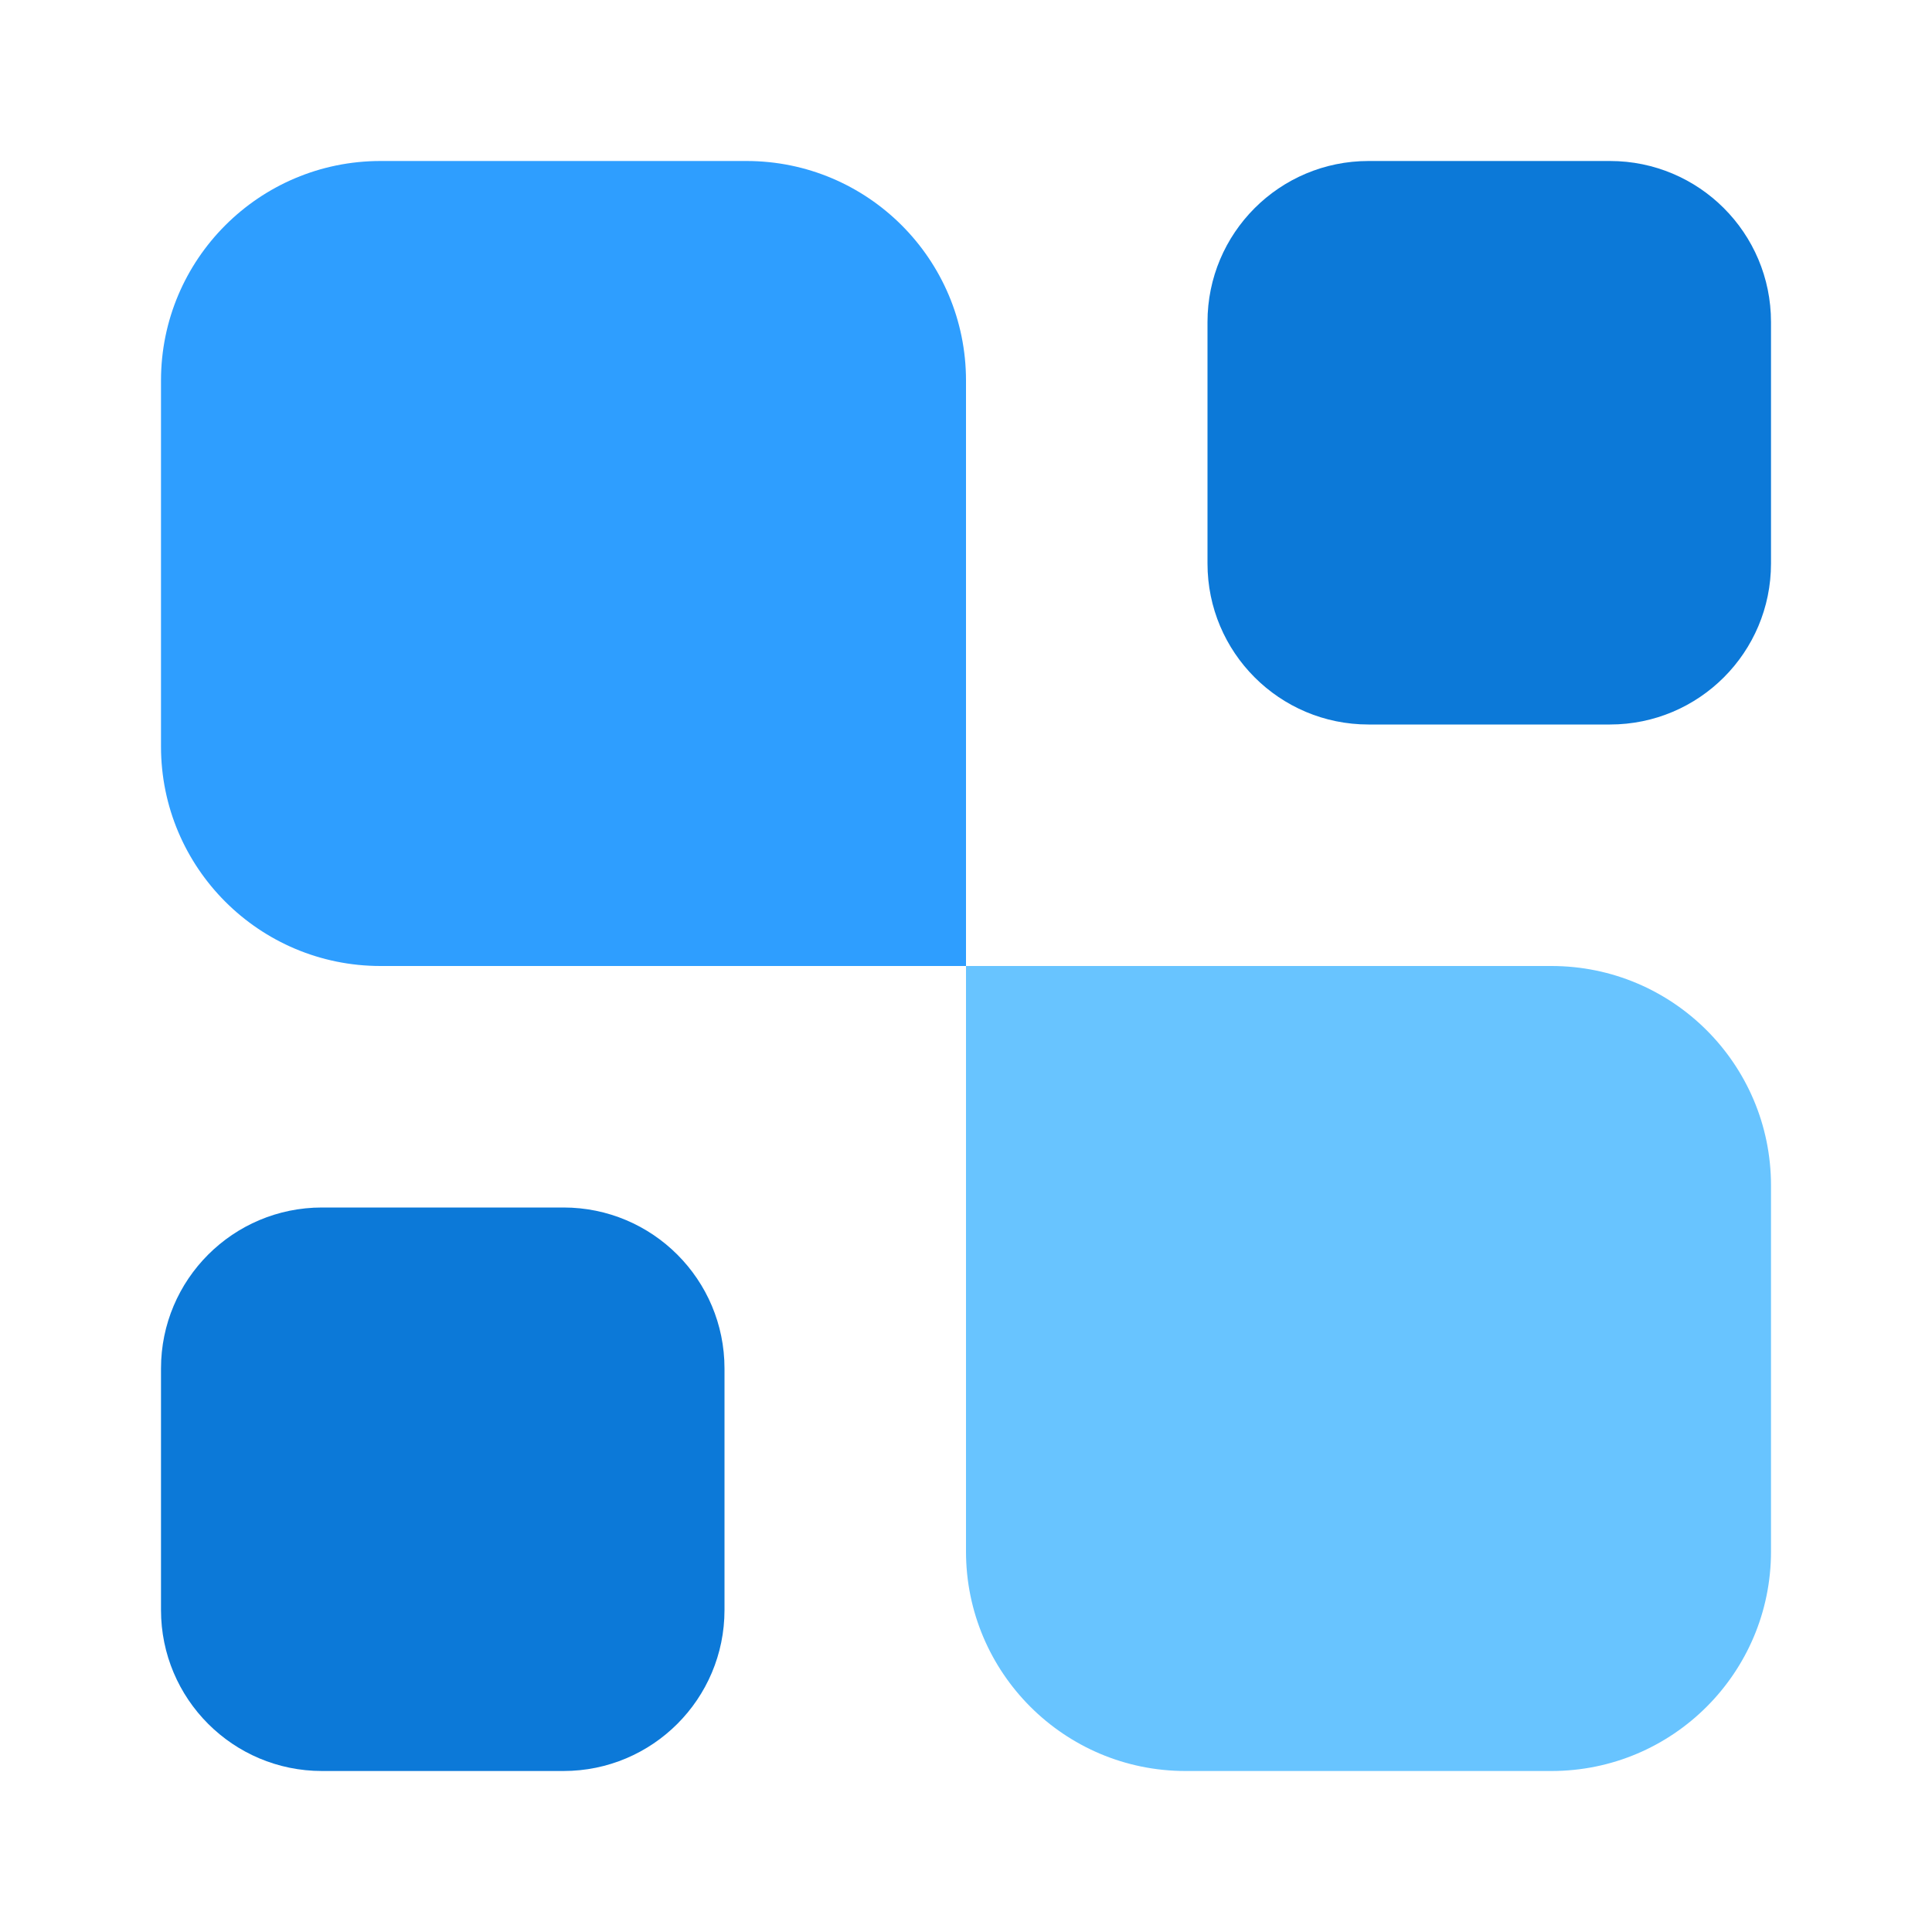
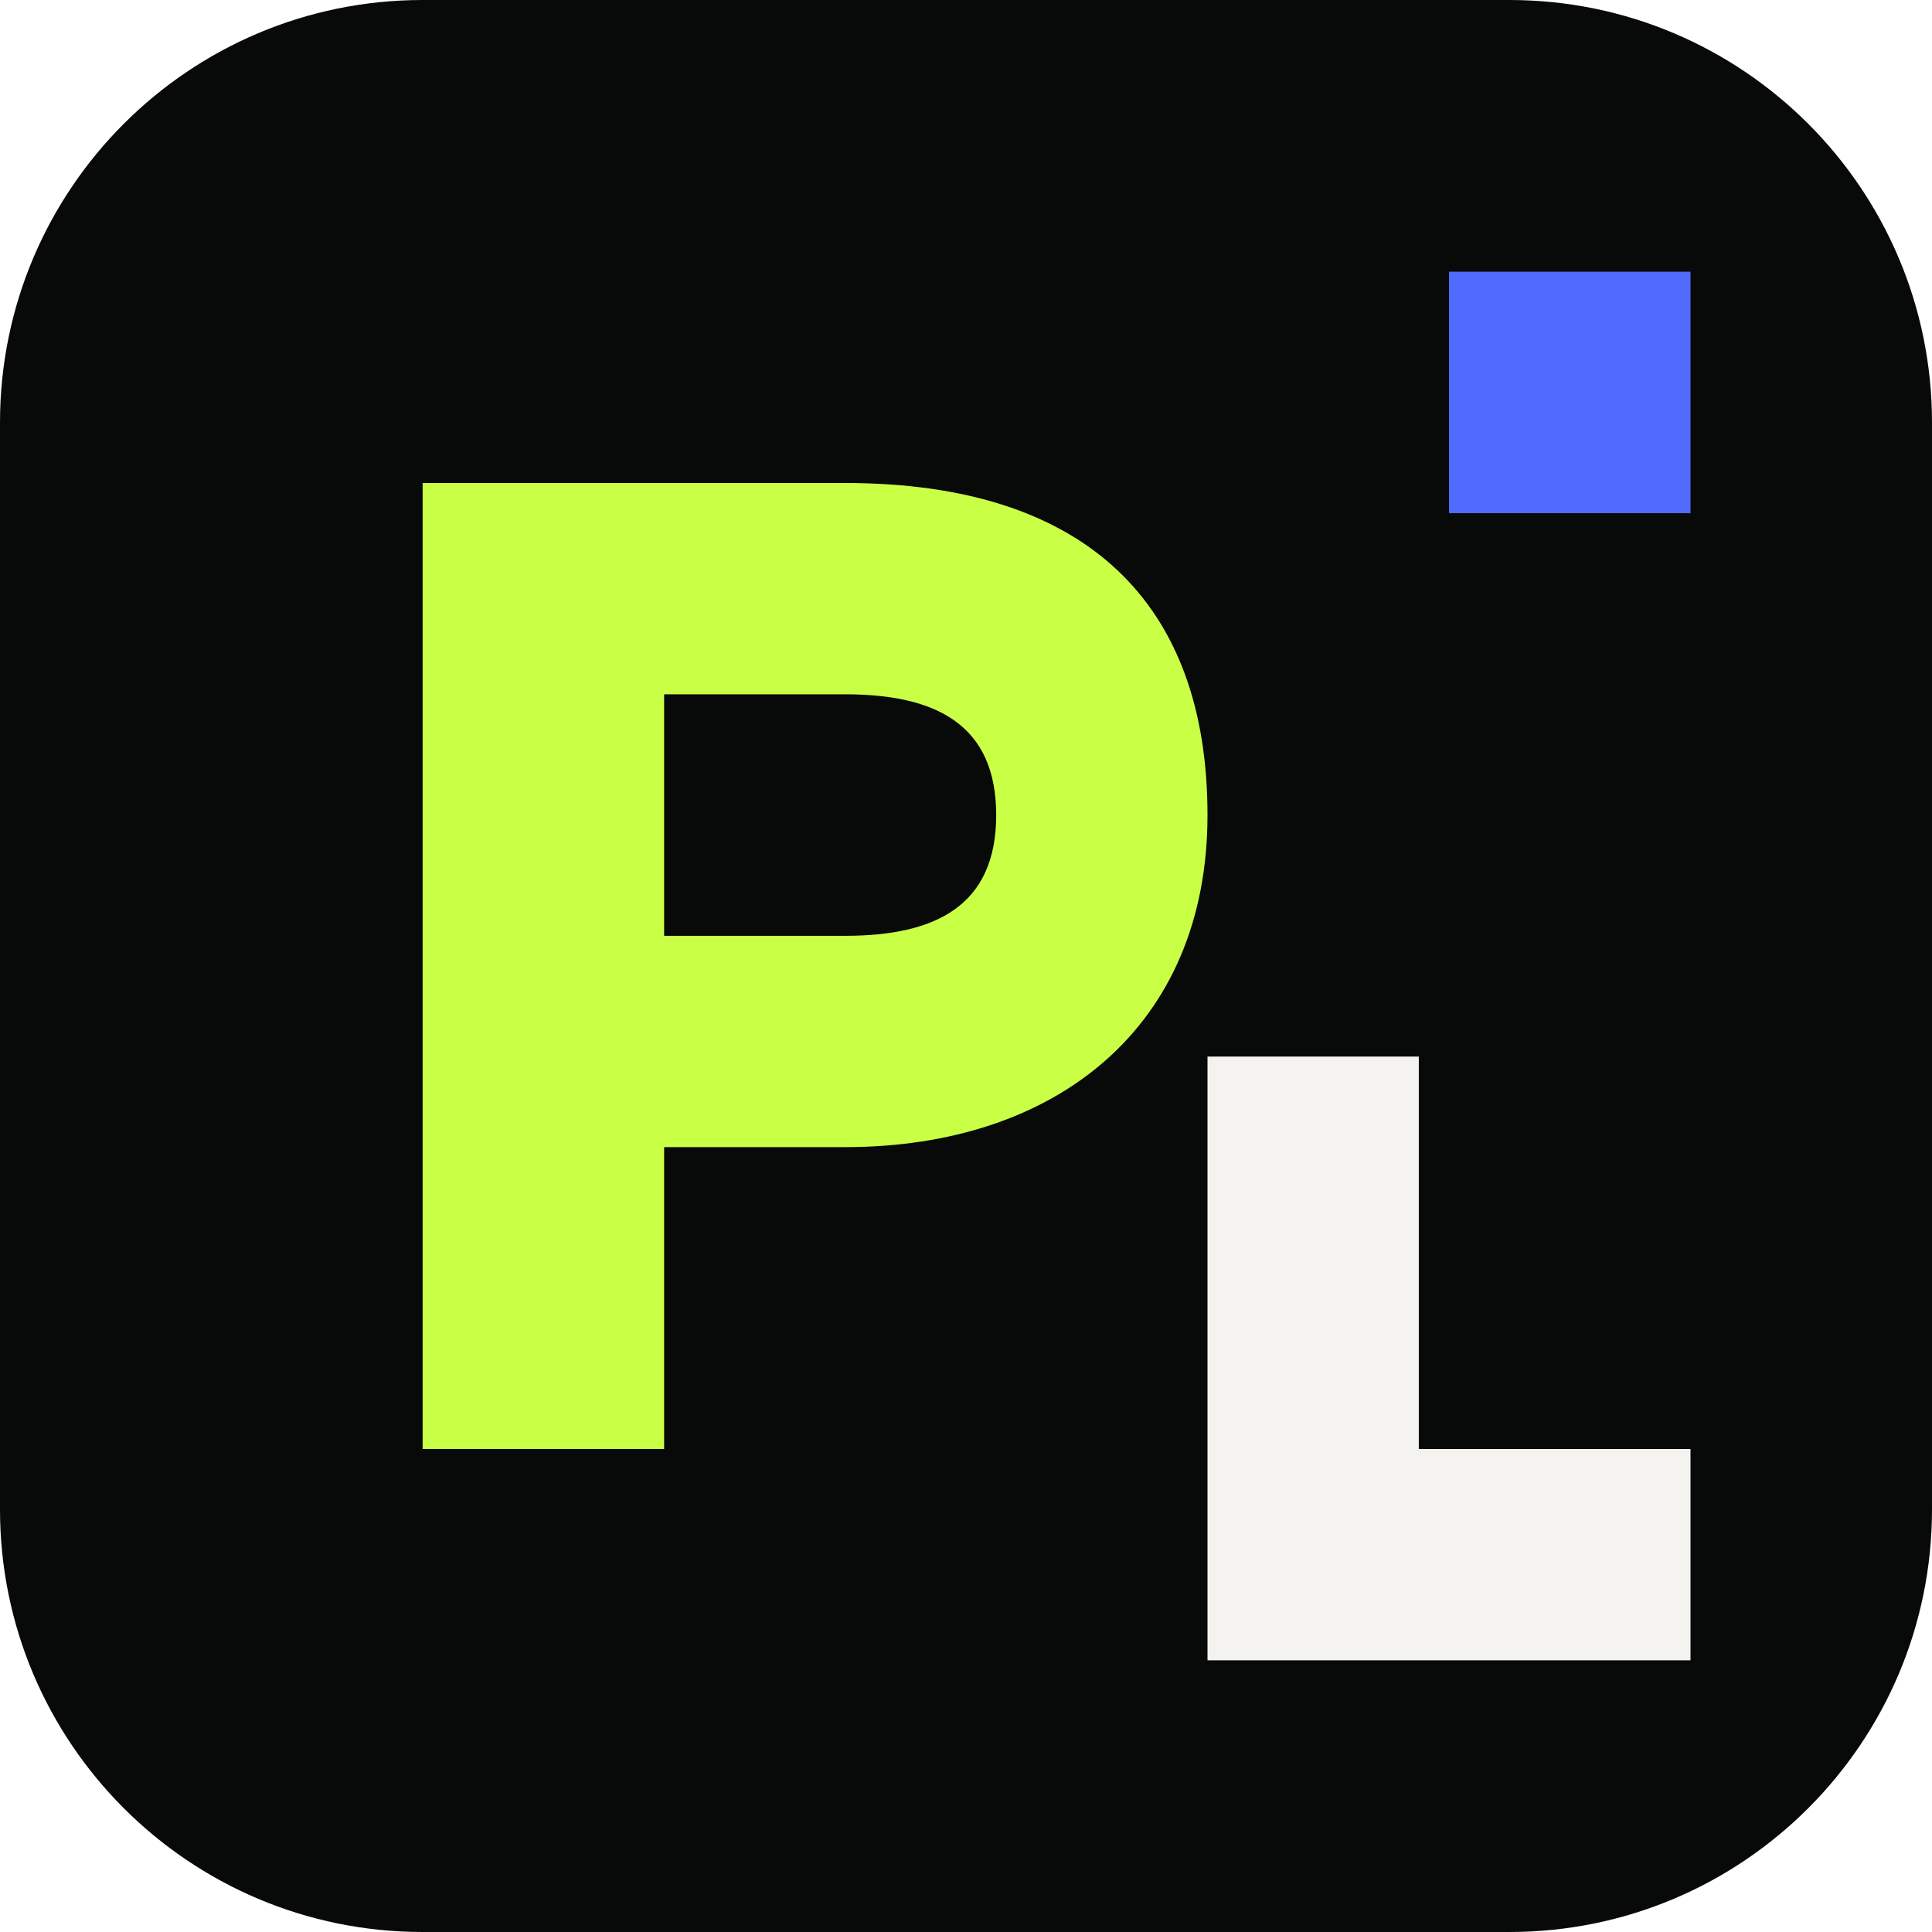
- <svg xmlns="http://www.w3.org/2000/svg" width="24" height="24" viewBox="0 0 24 24" fill="none">
-   <path d="M22 19.273C22 20.779 20.779 22 19.273 22H14.727C13.221 22 12 20.779 12 19.273V12H19.273C20.779 12 22 13.221 22 14.727V19.273Z" fill="#68C4FF" />
-   <path d="M20 2C21.105 2 22 2.895 22 4V7C22 8.105 21.105 9 20 9H17C15.895 9 15 8.105 15 7V4C15 2.895 15.895 2 17 2H20Z" fill="#0C79D8" />
-   <path d="M7 15C8.105 15 9 15.895 9 17V20C9 21.105 8.105 22 7 22H4C2.895 22 2 21.105 2 20V17C2 15.895 2.895 15 4 15H7Z" fill="#0C79D8" />
-   <path d="M12 12H4.727C3.221 12 2 10.779 2 9.273V4.727C2 3.221 3.221 2 4.727 2H9.273C10.779 2 12 3.221 12 4.727V12Z" fill="#2E9EFF" />
+ <svg xmlns="http://www.w3.org/2000/svg" viewBox="0 0 64 64">
+   <rect width="64" height="64" rx="14" fill="#080909" />
+   <path d="M14 48V16H28C36 16 40 20 40 27S35 38 28 38H22V48ZM22 23V31H28C31 31 33 30 33 27S31 23 28 23Z" fill="#c9ff45" />
+   <path d="M40 35H47V48H56V55H40Z" fill="#f4f3ef" />
+   <path d="M48 9H56V17H48Z" fill="#506bff" />
</svg>
